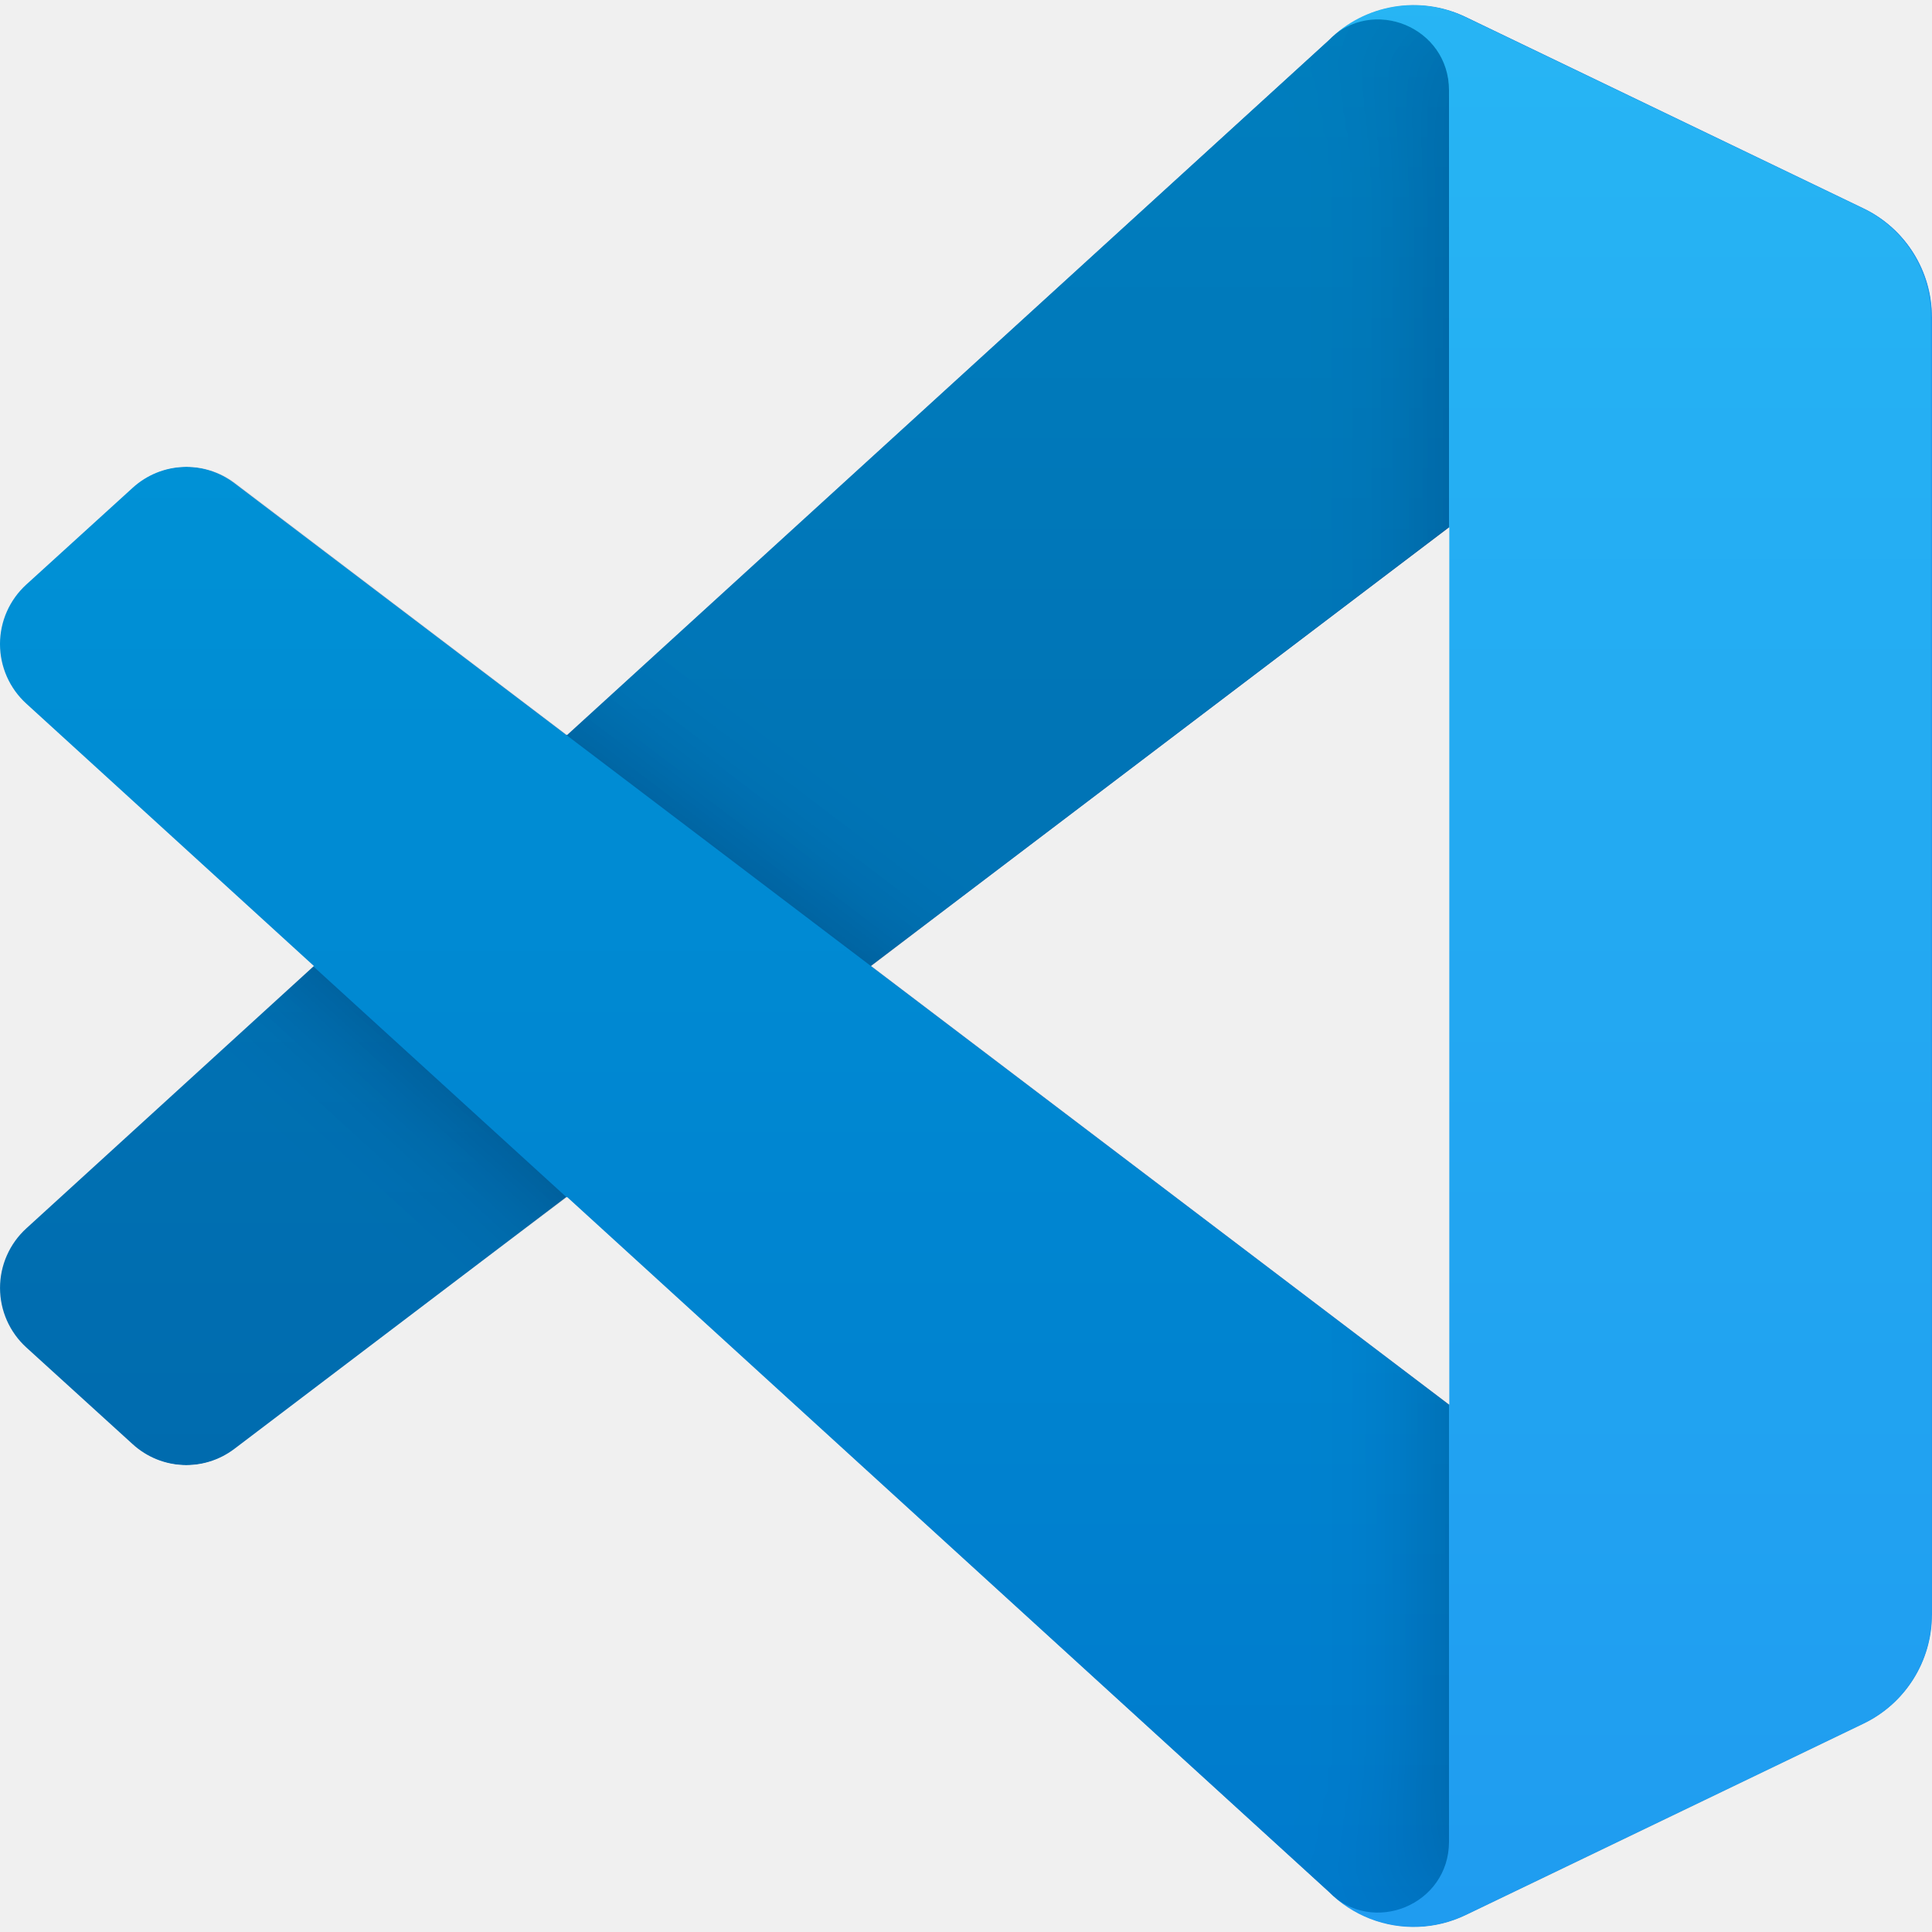
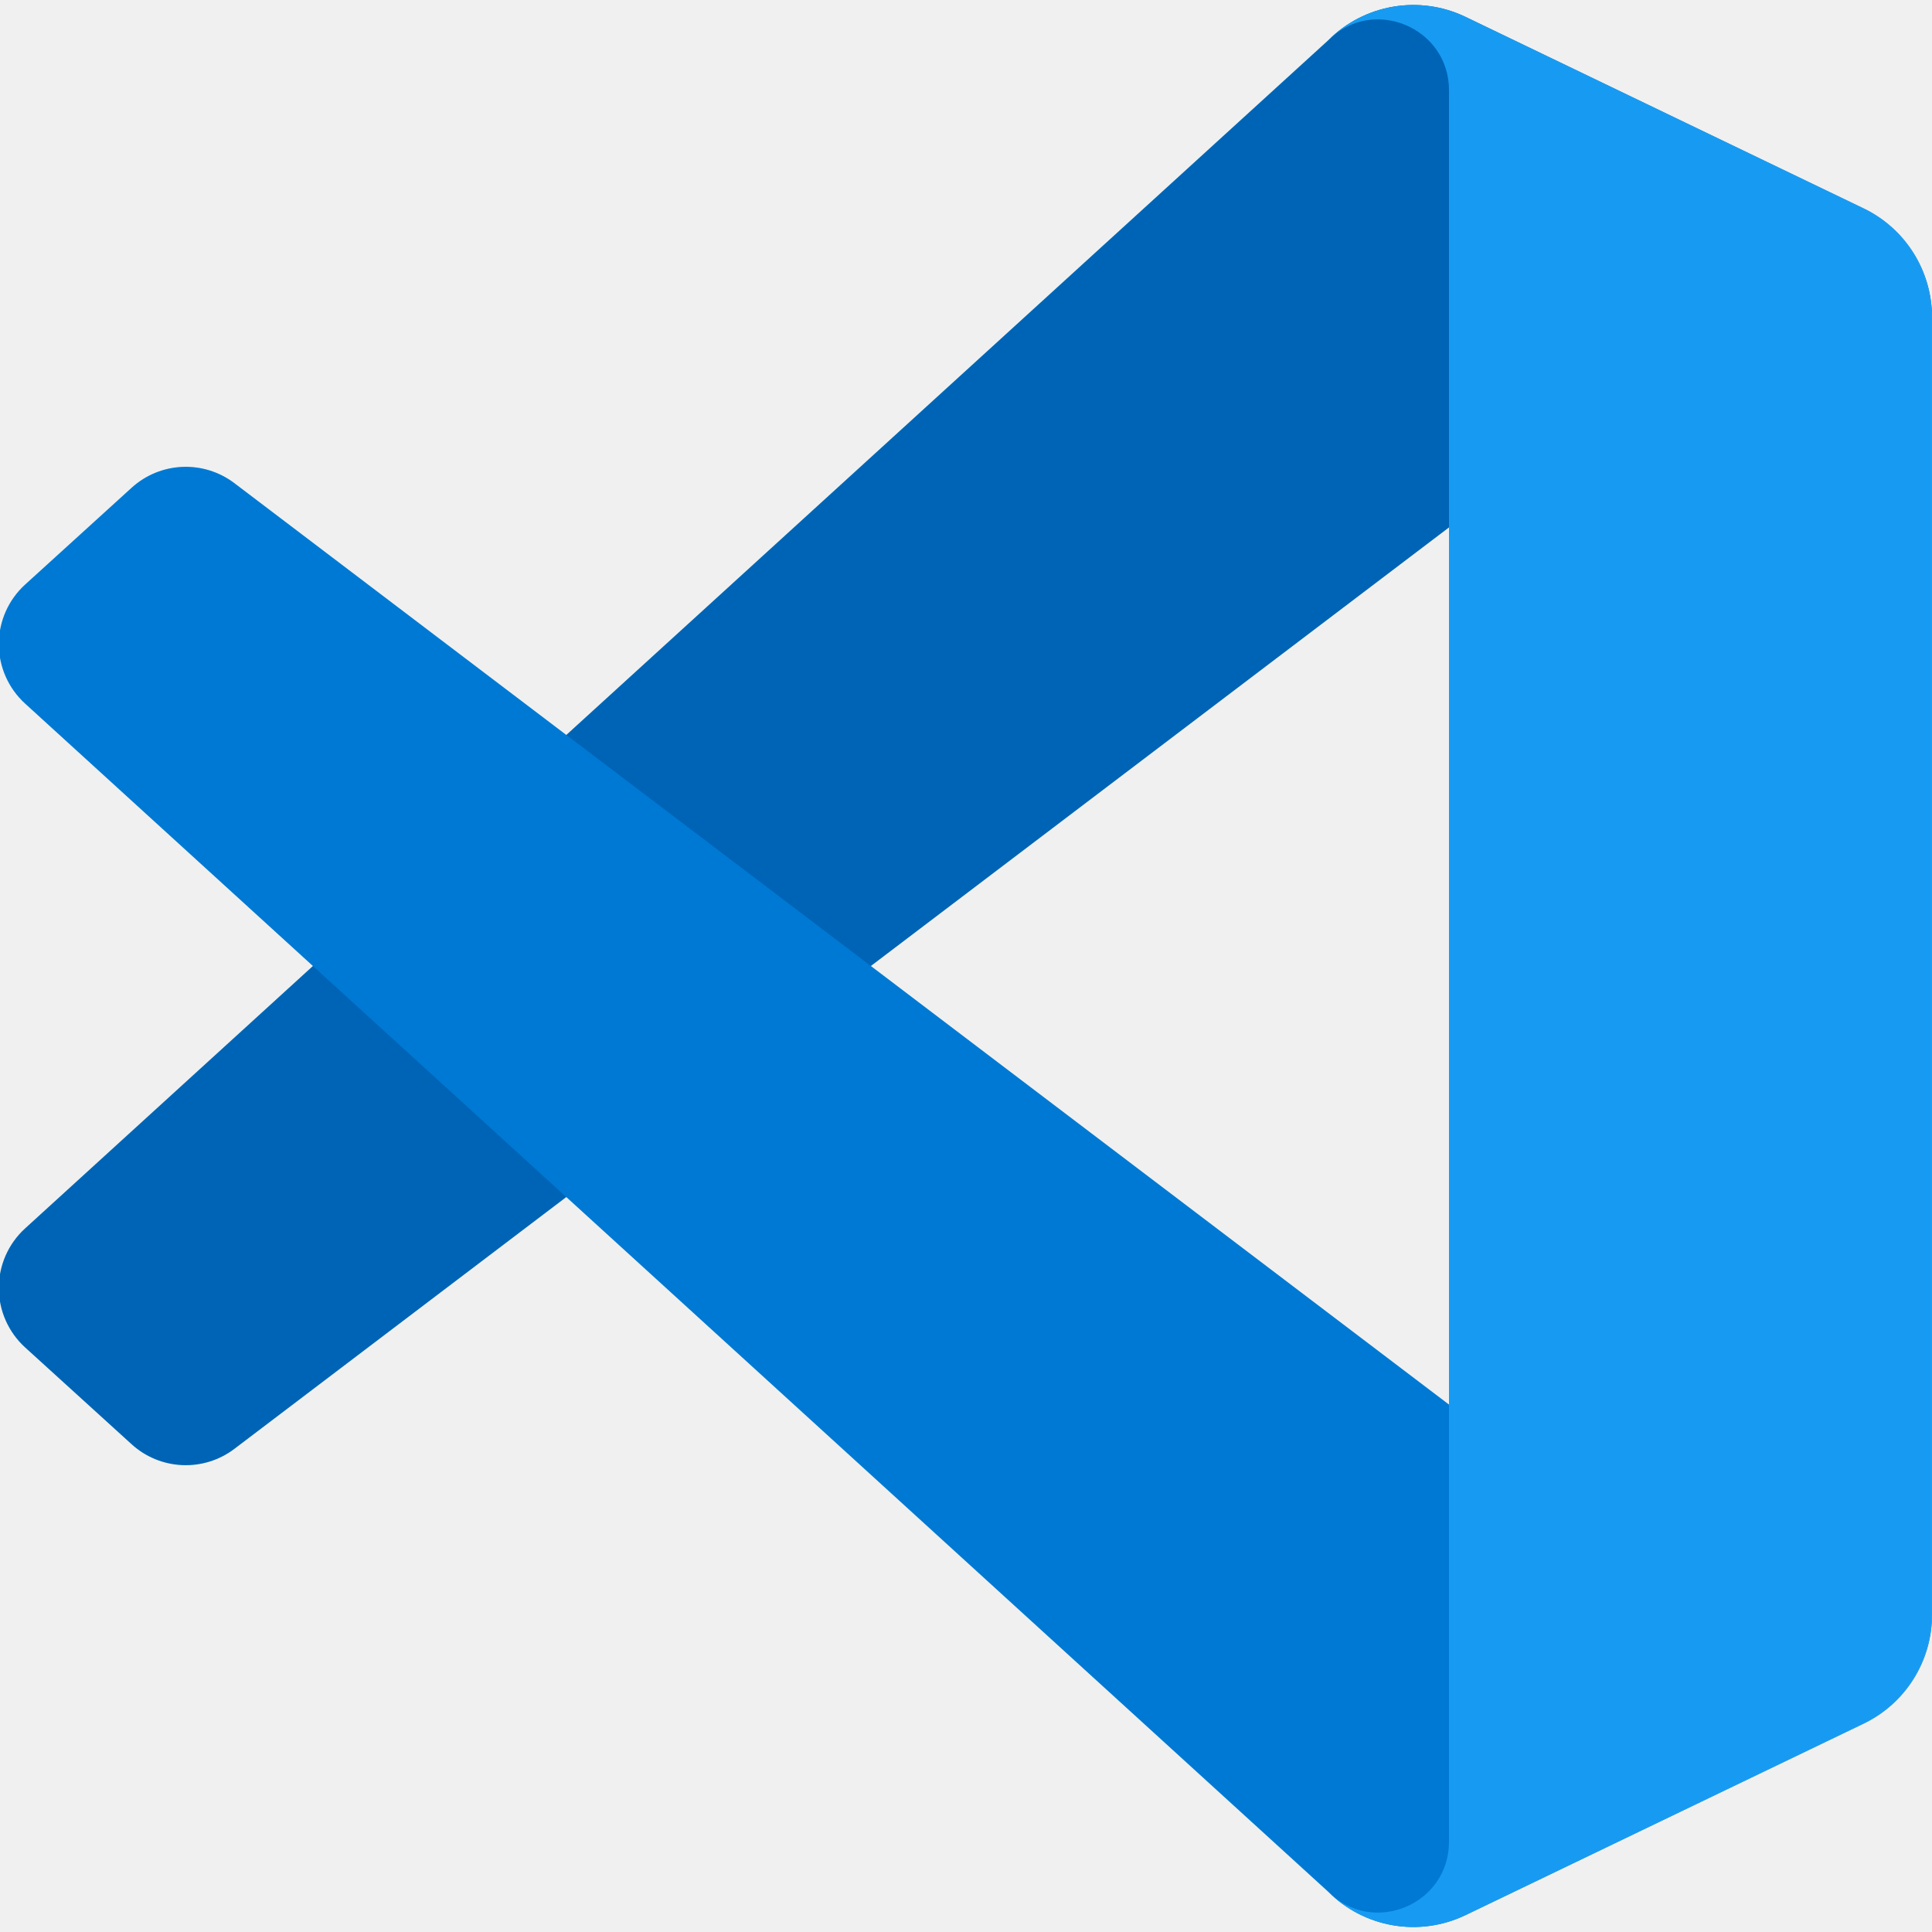
<svg xmlns="http://www.w3.org/2000/svg" viewBox="0 0 128 128">
-   <mask id="a" width="128" height="128" x="0" y="0" maskUnits="userSpaceOnUse" style="mask-type:alpha">
-     <path fill="#fff" fill-rule="evenodd" d="M90.767 127.126a7.968 7.968 0 0 0 6.35-.244l26.353-12.681a8 8 0 0 0 4.53-7.209V21.009a8 8 0 0 0-4.53-7.21L97.117 1.12a7.97 7.97 0 0 0-9.093 1.548l-50.45 46.026L15.6 32.013a5.328 5.328 0 0 0-6.807.302l-7.048 6.411a5.335 5.335 0 0 0-.006 7.888L20.796 64 1.74 81.387a5.336 5.336 0 0 0 .006 7.887l7.048 6.411a5.327 5.327 0 0 0 6.807.303l21.974-16.68 50.45 46.025a7.96 7.96 0 0 0 2.743 1.793Zm5.252-92.183L57.74 64l38.28 29.058V34.943Z" clip-rule="evenodd" />
-   </mask>
-   <g mask="url(#a)">
+   <g>
    <path fill="#0065A9" d="M123.471 13.82 97.097 1.12A7.973 7.973 0 0 0 88 2.668L1.662 81.387a5.333 5.333 0 0 0 .006 7.887l7.052 6.411a5.333 5.333 0 0 0 6.811.303l103.971-78.875c3.488-2.646 8.498-.158 8.498 4.22v-.306a8.001 8.001 0 0 0-4.529-7.208Z" />
-     <g filter="url(#b)">
+     <g>
      <path fill="#007ACC" d="m123.471 114.181-26.374 12.698A7.973 7.973 0 0 1 88 125.333L1.662 46.613a5.333 5.333 0 0 1 .006-7.887l7.052-6.411a5.333 5.333 0 0 1 6.811-.303l103.971 78.874c3.488 2.647 8.498.159 8.498-4.219v.306a8.001 8.001 0 0 1-4.529 7.208Z" />
    </g>
-     <g filter="url(#c)">
+     <g>
      <path fill="#1F9CF0" d="M97.098 126.882A7.977 7.977 0 0 1 88 125.333c2.952 2.952 8 .861 8-3.314V5.98c0-4.175-5.048-6.266-8-3.313a7.977 7.977 0 0 1 9.098-1.549L123.467 13.8A8 8 0 0 1 128 21.01v85.982a8 8 0 0 1-4.533 7.21l-26.369 12.681Z" />
    </g>
-     <path fill="url(#d)" fill-rule="evenodd" d="M90.69 127.126a7.968 7.968 0 0 0 6.349-.244l26.353-12.681a8 8 0 0 0 4.53-7.21V21.009a8 8 0 0 0-4.53-7.21L97.039 1.12a7.97 7.97 0 0 0-9.093 1.548l-50.45 46.026-21.974-16.68a5.328 5.328 0 0 0-6.807.302l-7.048 6.411a5.336 5.336 0 0 0-.006 7.888L20.718 64 1.662 81.386a5.335 5.335 0 0 0 .006 7.888l7.048 6.411a5.328 5.328 0 0 0 6.807.303l21.975-16.681 50.45 46.026a7.959 7.959 0 0 0 2.742 1.793Zm5.252-92.184L57.662 64l38.28 29.057V34.943Z" clip-rule="evenodd" opacity="0.25" style="mix-blend-mode:overlay" />
+     <path fill="#007ACC" fill-rule="evenodd" d="M90.69 127.126a7.968 7.968 0 0 0 6.349-.244l26.353-12.681a8 8 0 0 0 4.53-7.21V21.009a8 8 0 0 0-4.53-7.21L97.039 1.12a7.97 7.97 0 0 0-9.093 1.548l-50.45 46.026-21.974-16.68a5.328 5.328 0 0 0-6.807.302l-7.048 6.411a5.336 5.336 0 0 0-.006 7.888L20.718 64 1.662 81.386a5.335 5.335 0 0 0 .006 7.888l7.048 6.411a5.328 5.328 0 0 0 6.807.303l21.975-16.681 50.45 46.026a7.959 7.959 0 0 0 2.742 1.793Zm5.252-92.184L57.662 64l38.28 29.057V34.943Z" clip-rule="evenodd" opacity="0.25" style="mix-blend-mode:overlay" />
  </g>
-   <defs>
-     <filter id="b" width="144.744" height="113.408" x="-8.411" y="22.594" color-interpolation-filters="sRGB" filterUnits="userSpaceOnUse">
-       <feFlood flood-opacity="0" result="BackgroundImageFix" />
-       <feColorMatrix in="SourceAlpha" result="hardAlpha" values="0 0 0 0 0 0 0 0 0 0 0 0 0 0 0 0 0 0 127 0" />
-       <feOffset />
-       <feGaussianBlur stdDeviation="4.167" />
-       <feColorMatrix values="0 0 0 0 0 0 0 0 0 0 0 0 0 0 0 0 0 0 0.25 0" />
-       <feBlend in2="BackgroundImageFix" mode="overlay" result="effect1_dropShadow_1_36" />
-       <feBlend in="SourceGraphic" in2="effect1_dropShadow_1_36" result="shape" />
-     </filter>
-     <filter id="c" width="56.667" height="144.007" x="79.667" y="-8.004" color-interpolation-filters="sRGB" filterUnits="userSpaceOnUse">
-       <feFlood flood-opacity="0" result="BackgroundImageFix" />
-       <feColorMatrix in="SourceAlpha" result="hardAlpha" values="0 0 0 0 0 0 0 0 0 0 0 0 0 0 0 0 0 0 127 0" />
-       <feOffset />
-       <feGaussianBlur stdDeviation="4.167" />
-       <feColorMatrix values="0 0 0 0 0 0 0 0 0 0 0 0 0 0 0 0 0 0 0.25 0" />
-       <feBlend in2="BackgroundImageFix" mode="overlay" result="effect1_dropShadow_1_36" />
-       <feBlend in="SourceGraphic" in2="effect1_dropShadow_1_36" result="shape" />
-     </filter>
-     <linearGradient id="d" x1="63.922" x2="63.922" y1="0.33" y2="127.67" gradientUnits="userSpaceOnUse">
-       <stop stop-color="#fff" />
-       <stop offset="1" stop-color="#fff" stop-opacity="0" />
-     </linearGradient>
-   </defs>
</svg>
